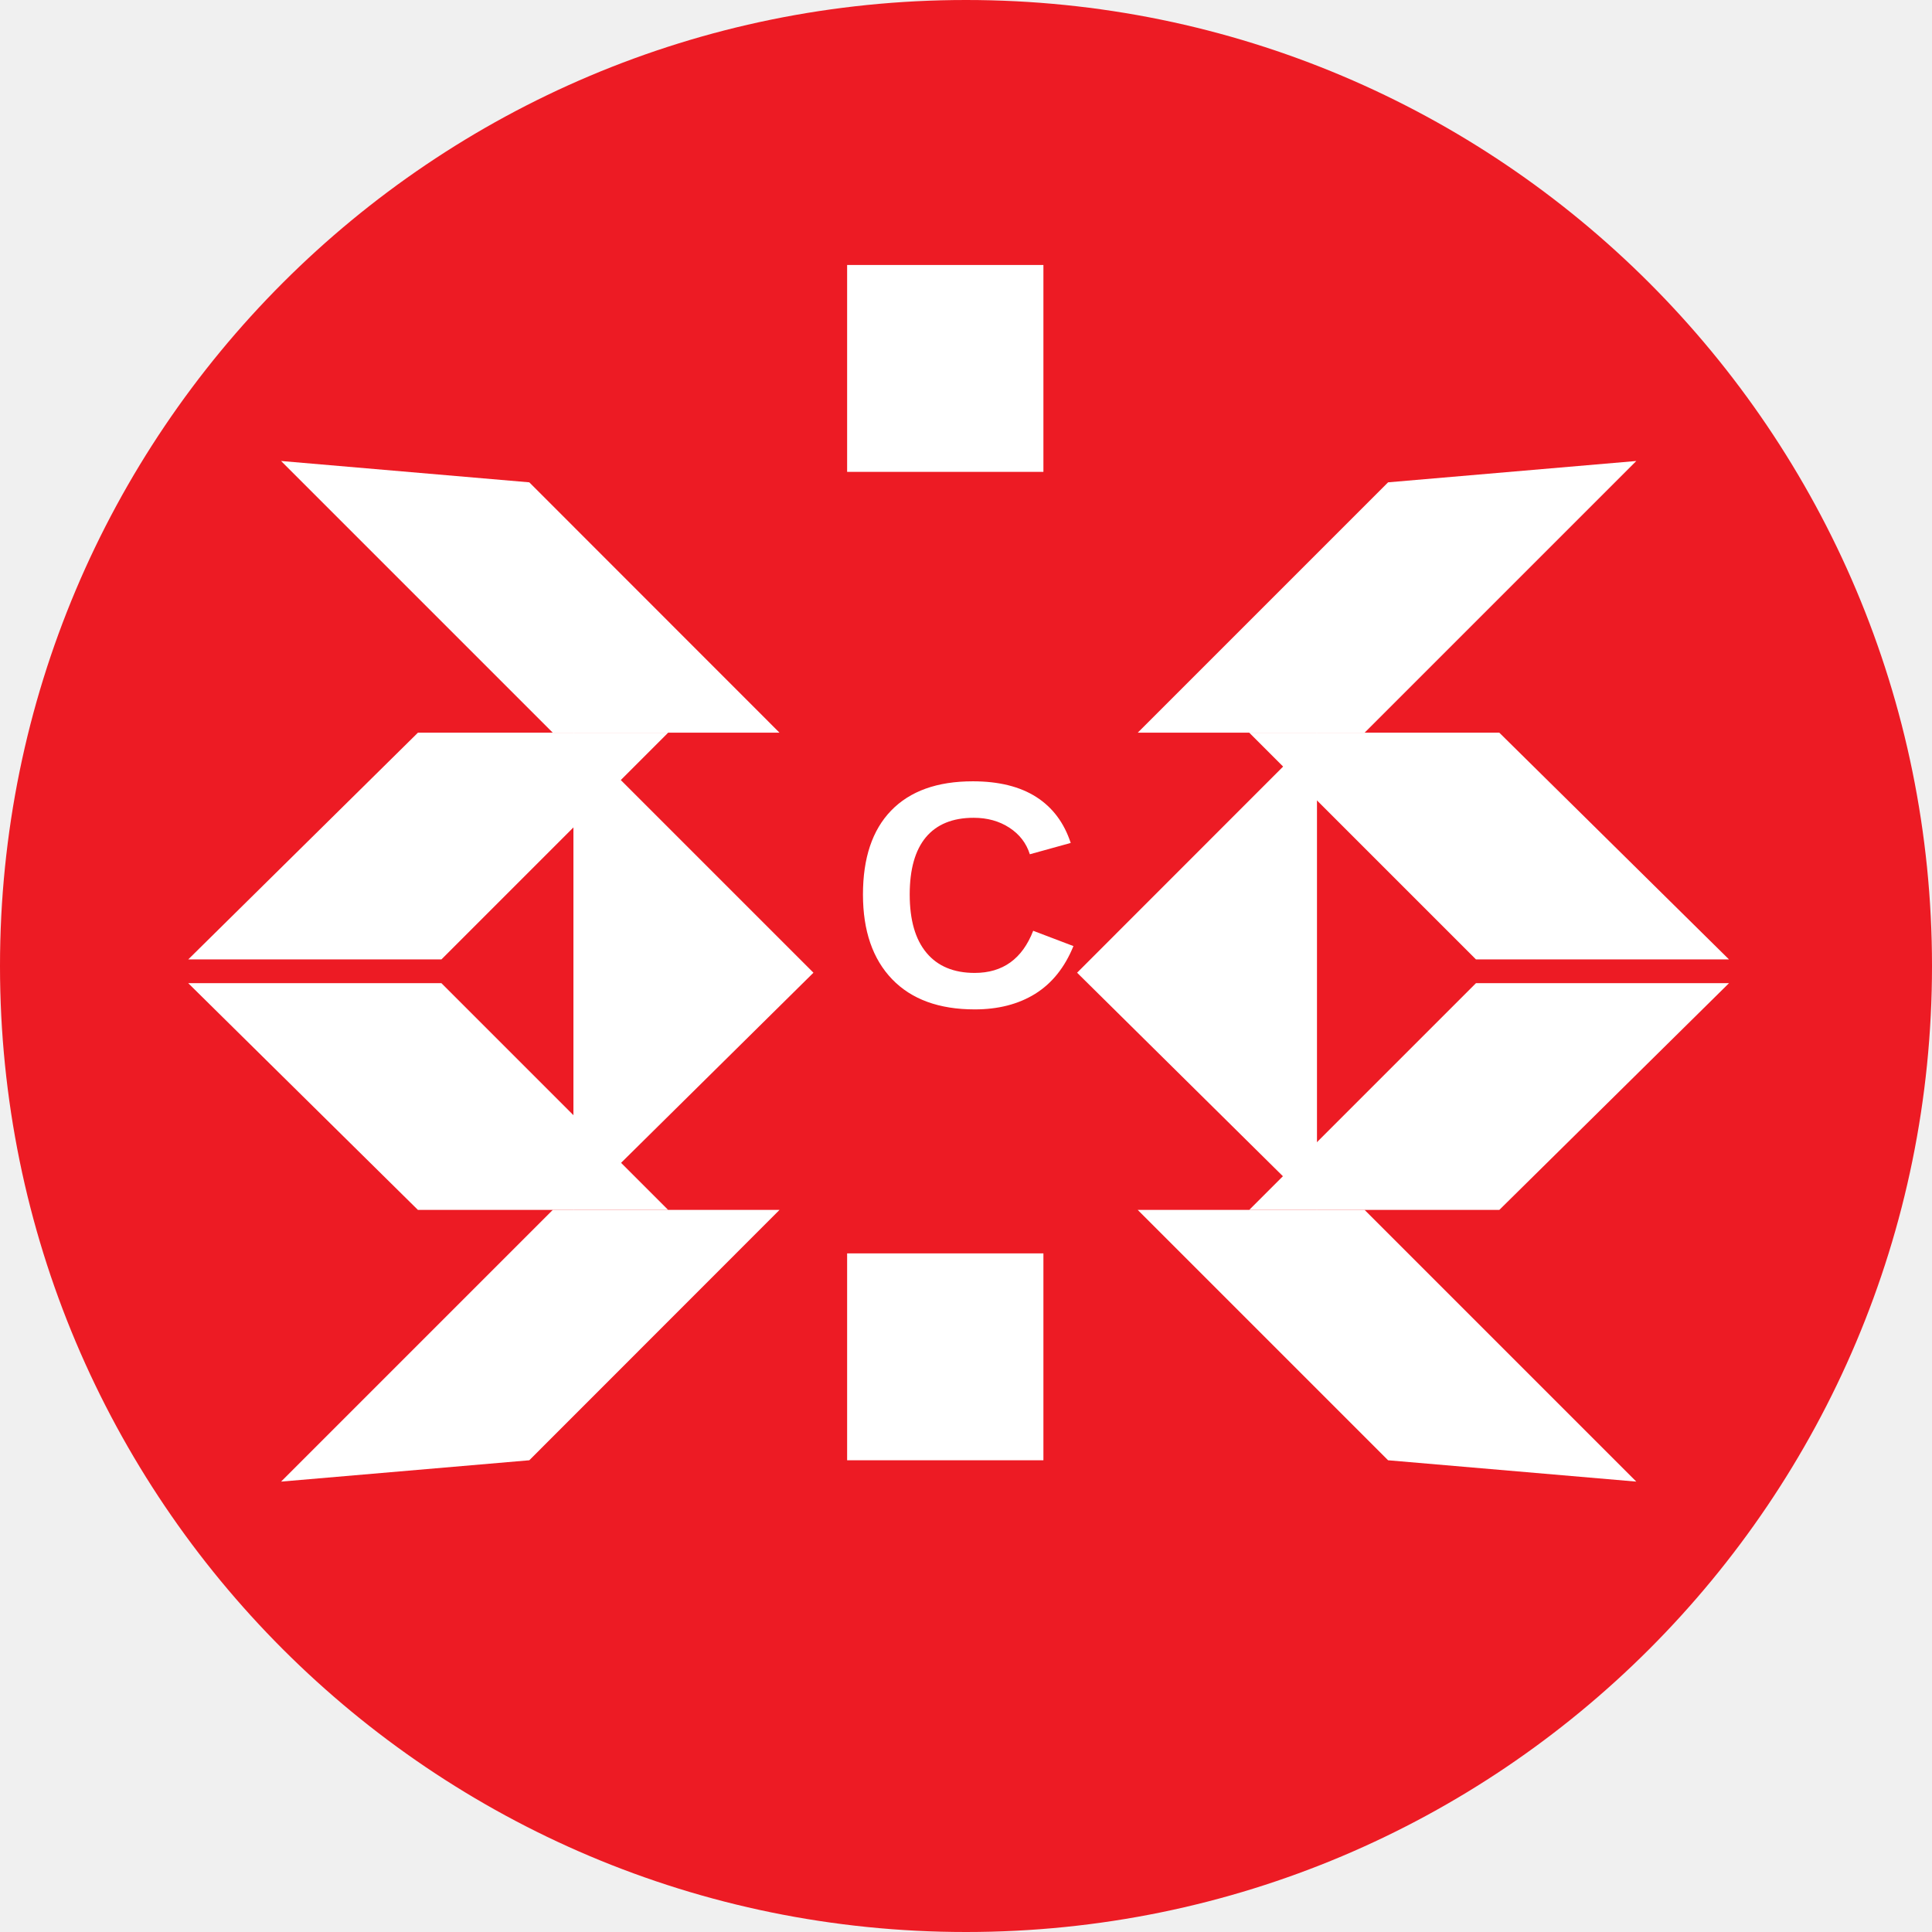
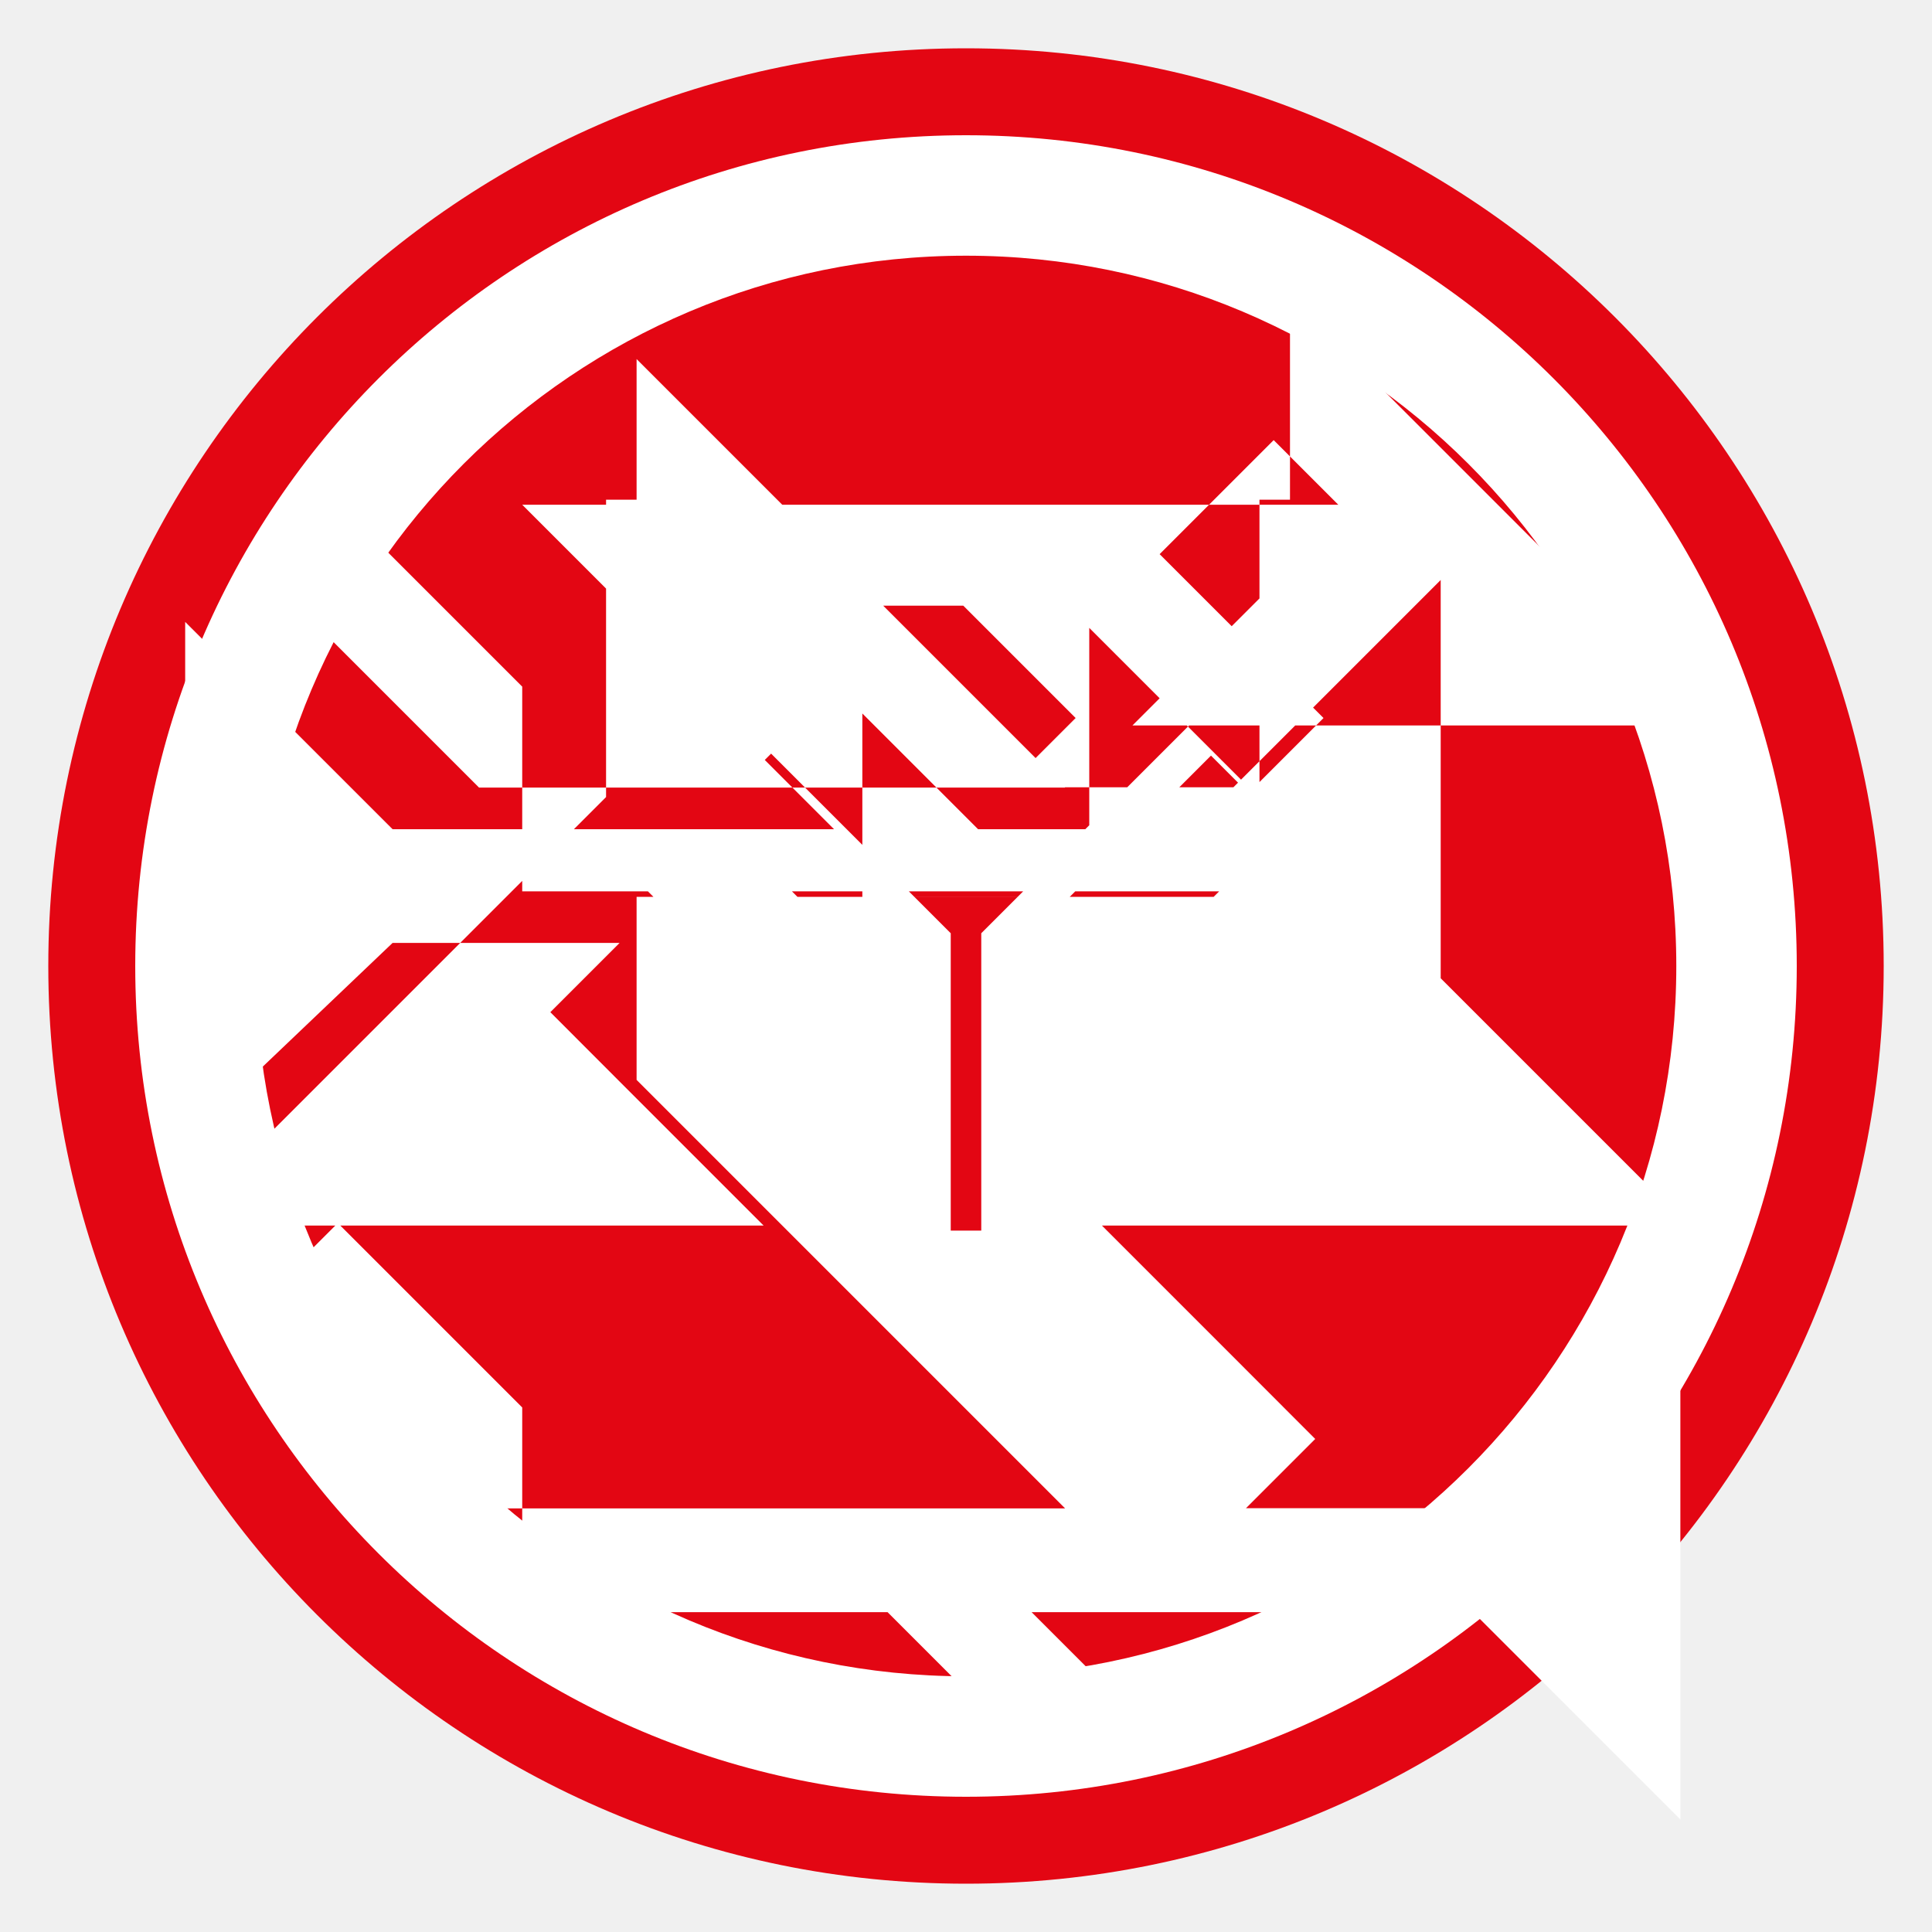
- <svg xmlns="http://www.w3.org/2000/svg" viewBox="0 0 144 144" width="144" height="144">
-   <path fill="#ED1B24" d="M72 0C32.21 0 0 32.21 0 72s32.21 72 72 72 72-32.21 72-72S111.79 0 72 0" />
-   <path fill="#FFF" d="M63.14 19.75h14.63v15.42H63.14z" />
-   <path fill="#FFF" d="M103.46 35.95L84.8 54.61h16.91l20.25-20.25-18.5 1.59zM39.45 35.95L58.1 54.61H41.2L20.95 34.36l18.5 1.59z" />
-   <path fill="#FFF" d="M31.15 54.61H49.8l-16.9 16.9H14.03l17.12-16.9zM111.75 54.61H93.11l16.9 16.9h18.86l-17.12-16.9z" />
-   <path fill="#FFF" d="M31.15 90.18H49.8l-16.9-16.9H14.03l17.12 16.9zM111.75 90.18H93.11l16.9-16.9h18.86l-17.12 16.9z" />
-   <path fill="#FFF" d="M103.46 108.84L84.8 90.18h16.91l20.25 20.25-18.5-1.59zM39.45 108.84L58.1 90.18H41.2l-20.25 20.25 18.5-1.59z" />
-   <path fill="#FFF" d="M63.14 108.84h14.63V93.42H63.14z" />
-   <path fill="#FFF" d="M42.74 54.61L60.63 72.5 42.74 90.18V54.61zM98.16 54.61L80.28 72.5l17.88 17.68V54.61z" />
-   <text x="72" y="75" fill="#FFF" font-family="Arial" font-weight="bold" font-size="24" text-anchor="middle">С</text>
+ <svg xmlns="http://www.w3.org/2000/svg" viewBox="0 0 200 200" width="200" height="200">
+   <circle cx="100" cy="100" r="95" fill="#e30613" />
+   <path fill="#FFFFFF" d="M100 14c-47.52 0-86 38.48-86 86s38.48 86 86 86 86-38.48 86-86-38.48-86-86-86zm0 159.53c-40.61 0-73.53-32.92-73.53-73.53S59.39 26.47 100 26.47s73.53 32.92 73.53 73.53-32.92 73.53-73.53 73.53z" />
+   <path fill="#FFFFFF" d="M149.14 92.84h-23.5l7.17-7.17-7.45-7.45-14.63 14.63h-21.46L89.27 62.7h21.19l19.09 19.09 7.46-7.46-7.46-7.46-14.62-14.62H54.06l44.36 44.36v30.78h3.16v-30.78l44.36-44.36H89.27l14.63 14.63 7.45 7.45-7.17 7.17h23.5l21.46-21.46v53.69l-21.46-21.46h-45.7l7.17 7.17-7.45 7.46-14.63-14.63H54.06v-21.19l-19.09-19.09-7.46 7.46 7.46 7.46 14.62 14.62h60.67l-44.36-44.36V51.73h-3.16v30.78L18.38 126.87h60.67l-14.63-14.63-7.45-7.46 7.17-7.17h-23.5L19.17 118.07V64.38l21.47 21.46h45.7l-7.17-7.17 7.45-7.46 14.63 14.63h11.51v-21.19l19.09-19.09 7.46 7.46-7.46 7.46-14.62 14.62h60.67l-44.36-44.36V51.73h-3.16v30.78l44.36 44.36h-60.67l14.63 14.63 7.45 7.46-7.17 7.17h23.5l21.47-21.47v53.69l-21.46-21.46h-45.7l7.17 7.17-7.45 7.46-14.63-14.63H54.06v-21.19l-19.09-19.09-7.46 7.46 7.46 7.46 14.62 14.62h60.67l-44.36-44.36V92.84z" />
</svg>
